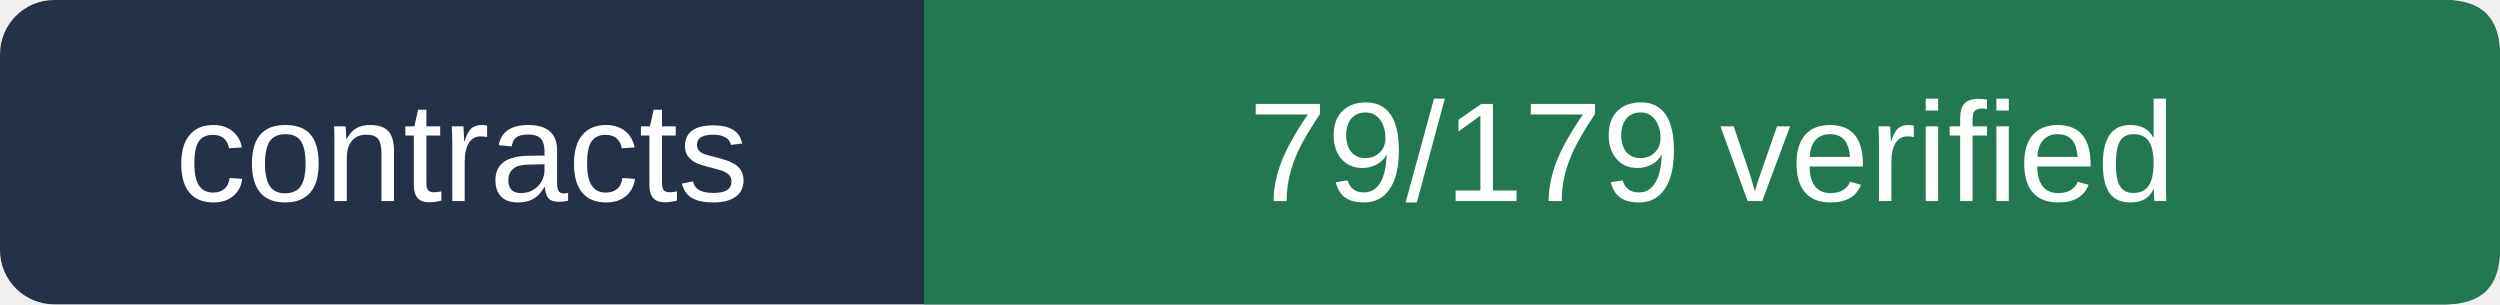
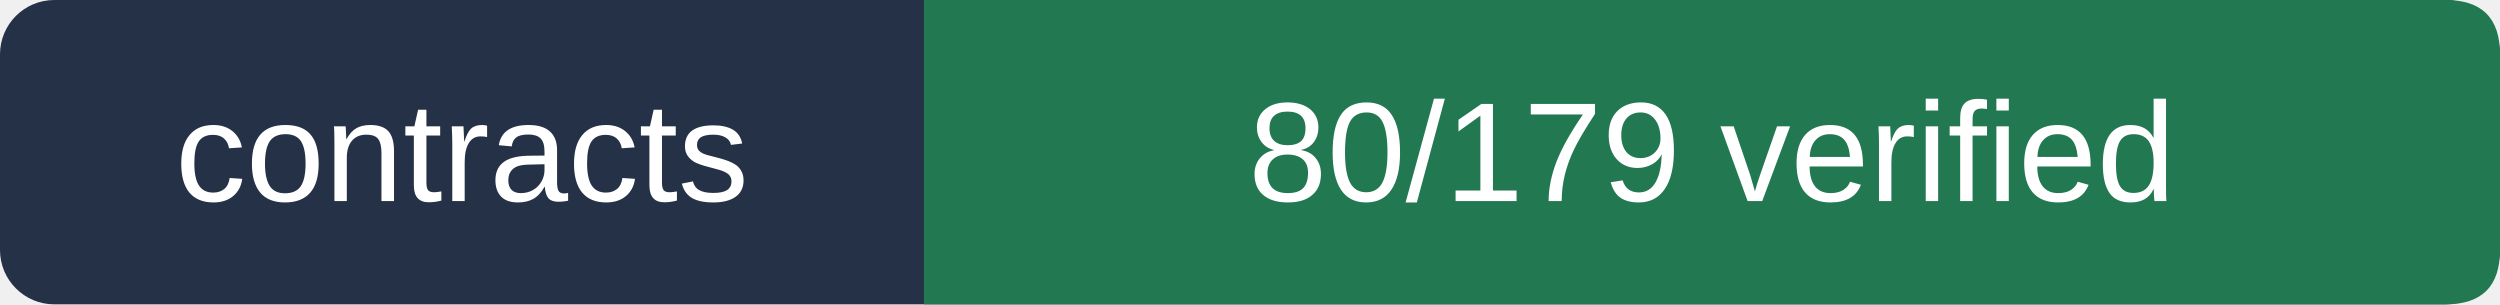
- <svg xmlns="http://www.w3.org/2000/svg" viewBox="0 0 230 28" width="230" height="28" role="img" aria-label="contracts 79/179 verified">
+ <svg xmlns="http://www.w3.org/2000/svg" viewBox="0 0 230 28" width="230" height="28" role="img" aria-label="contracts 80/179 verified">
  <rect width="230" height="28" rx="5" fill="#243146" />
  <path d="M85 0 H225 Q230 0 230 5 V23 Q230 28 225 28 H85Z" fill="#217851" />
  <g fill="#ffffff" font-size="13" font-family="Arial,sans-serif">
    <text x="42.5" y="18.5" text-anchor="middle">contracts</text>
-     <text x="157.5" y="18.5" text-anchor="middle">79/179 verified</text>
+     <text x="157.5" y="18.5" text-anchor="middle">80/179 verified</text>
  </g>
</svg>
